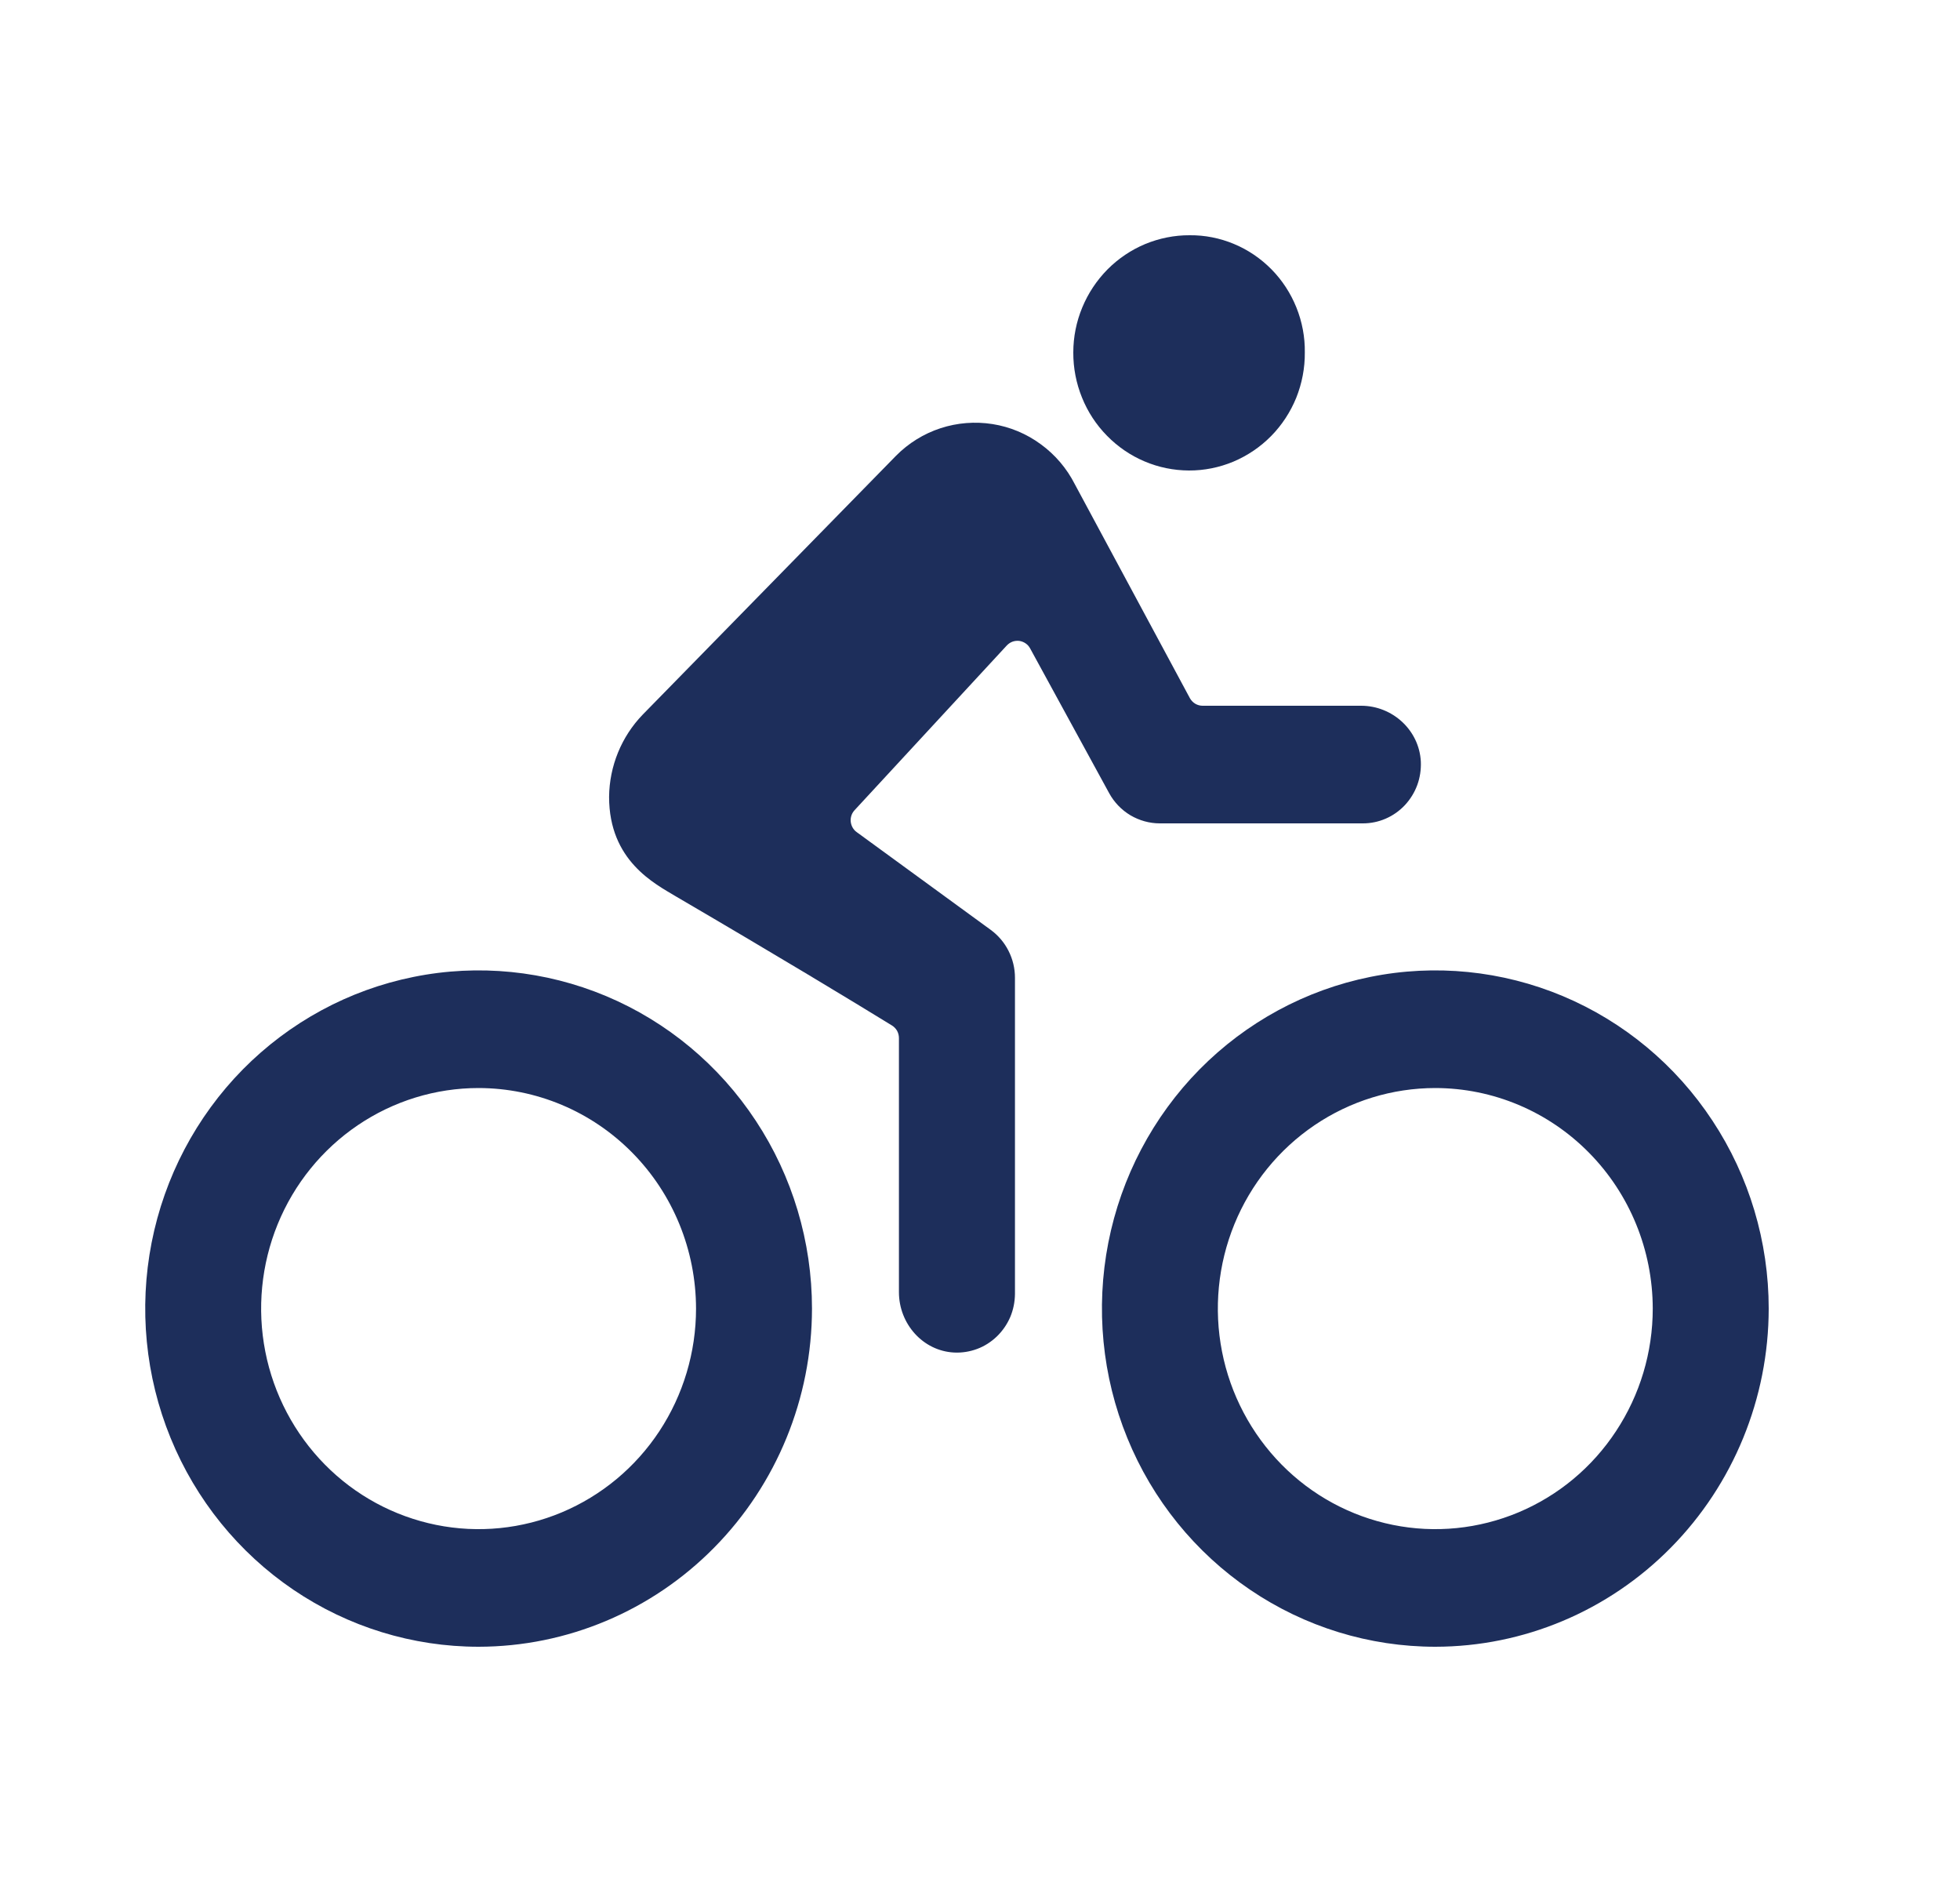
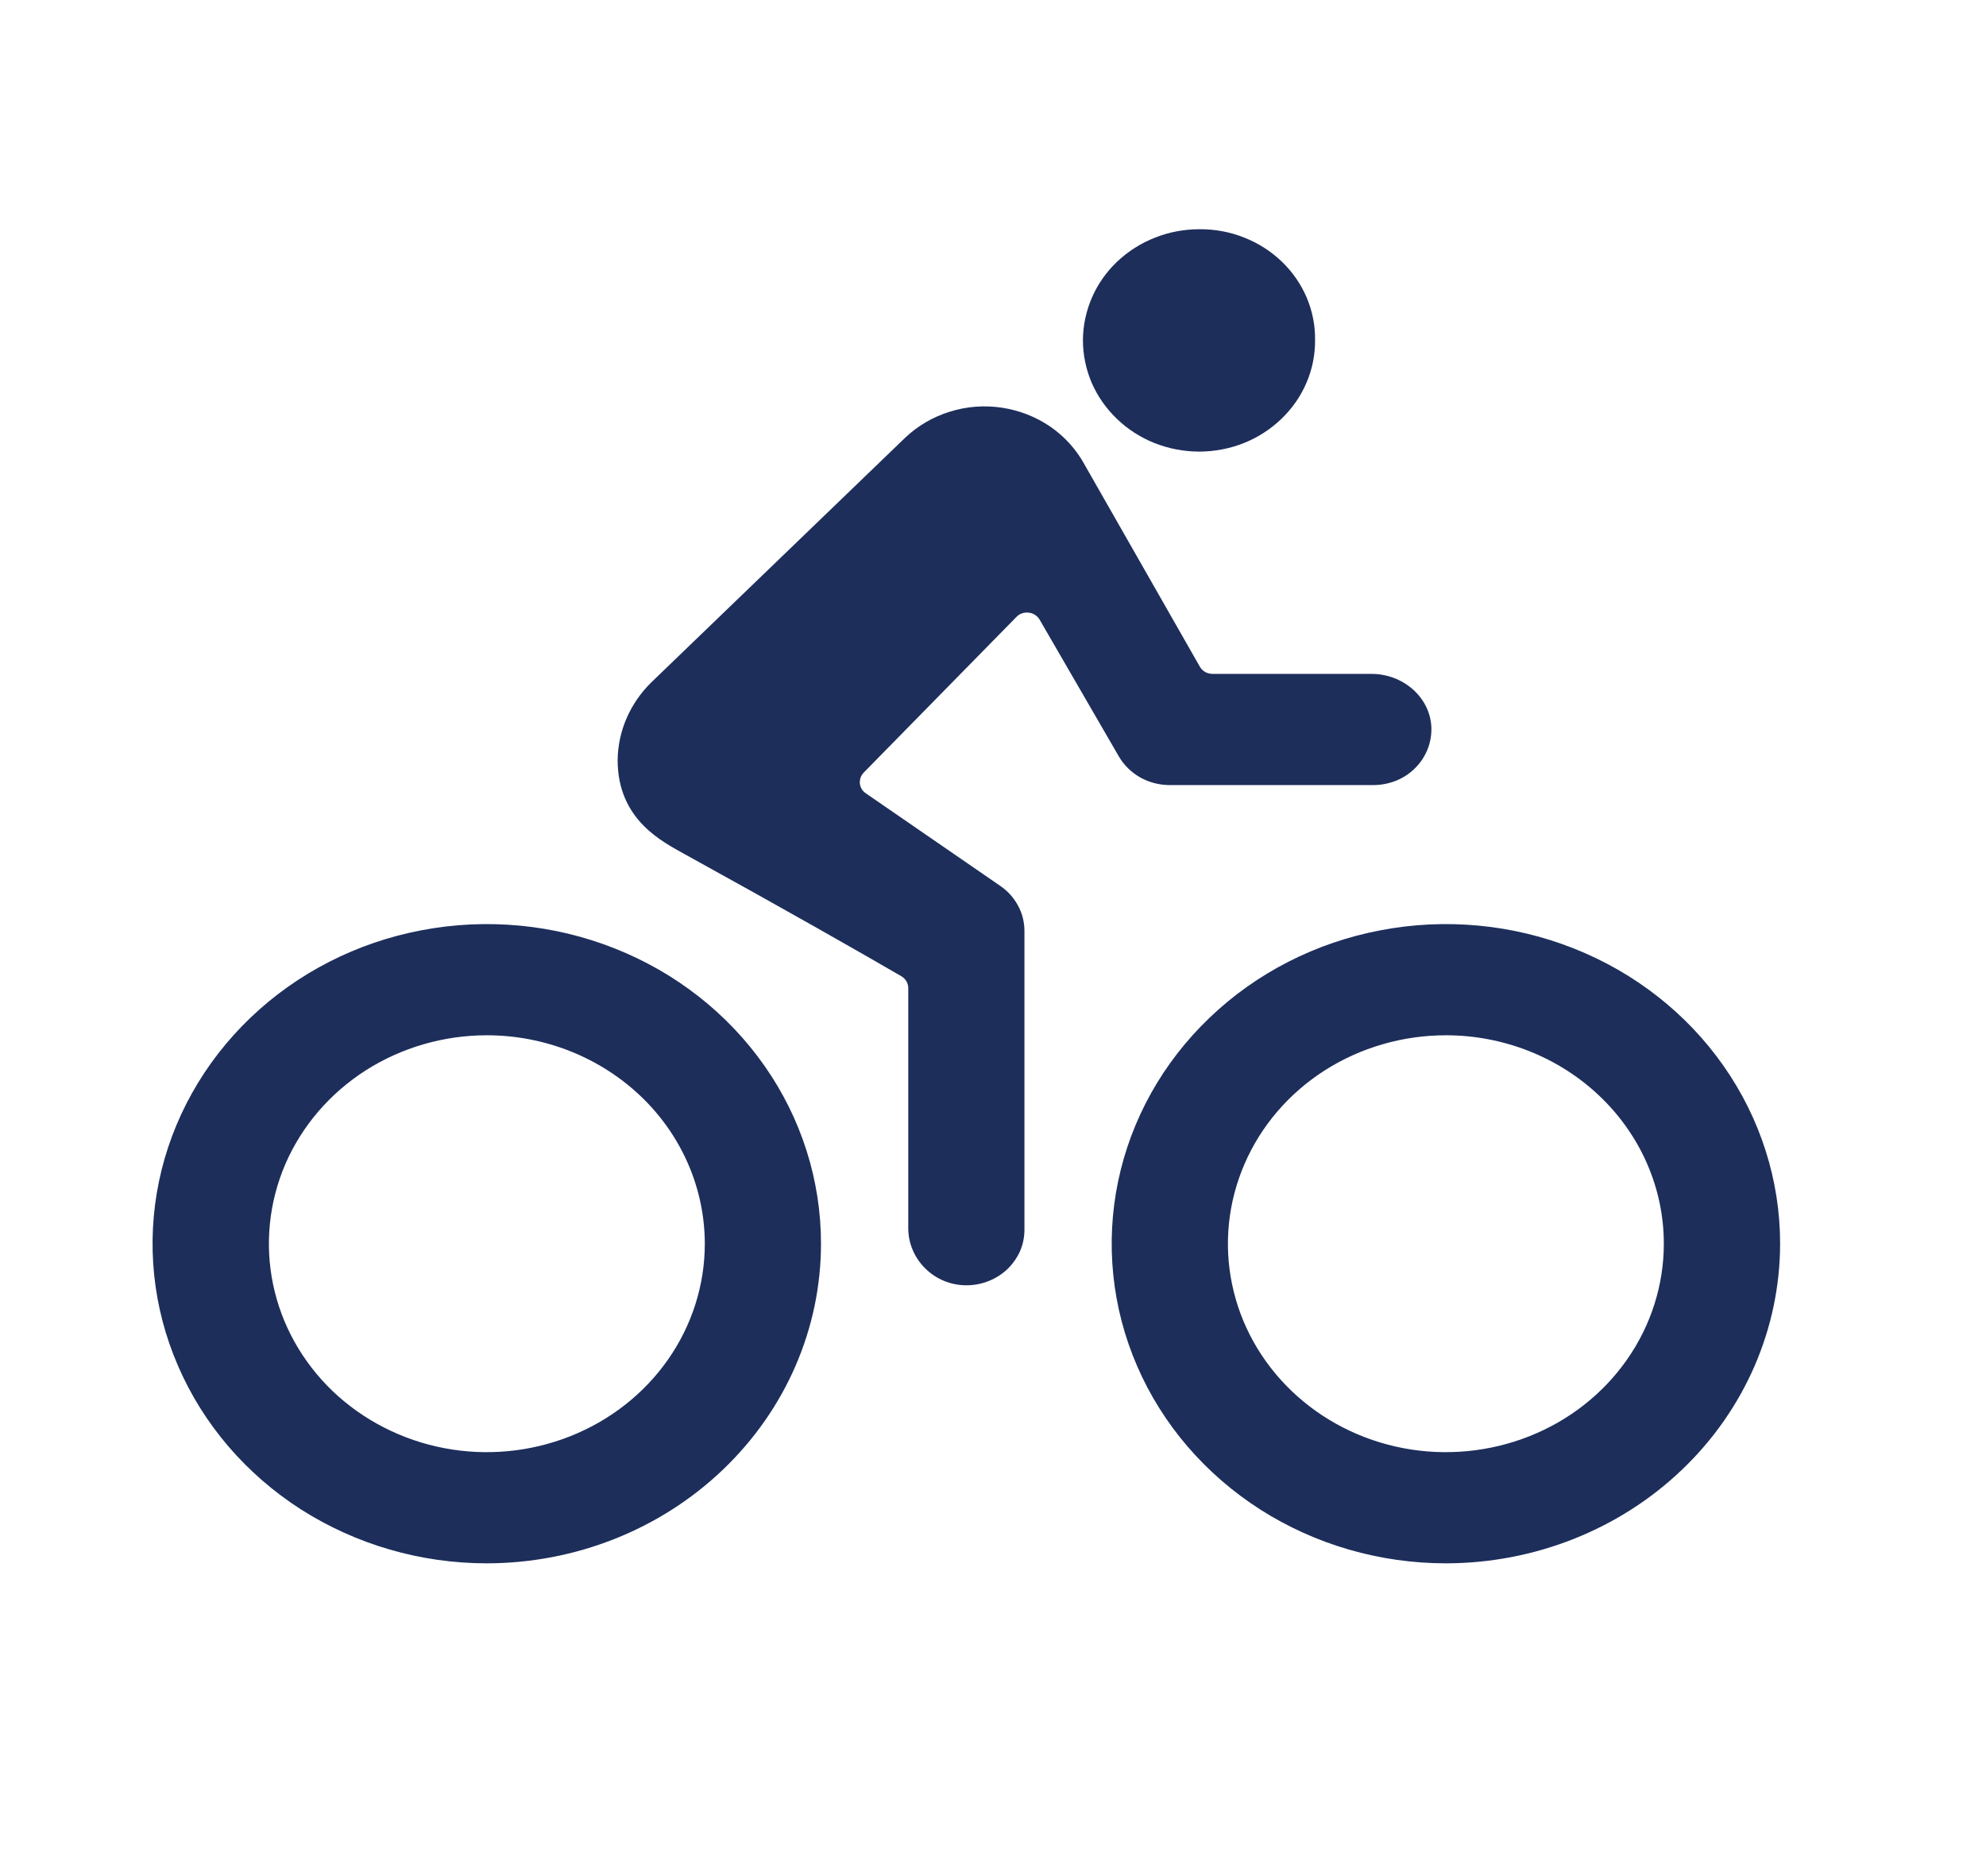
- <svg xmlns="http://www.w3.org/2000/svg" width="25" height="24" viewBox="0 0 25 24" fill="none">
-   <path d="M18.308 21C17.466 21 16.644 20.747 15.945 20.273C15.246 19.799 14.7 19.126 14.379 18.338C14.057 17.55 13.973 16.683 14.137 15.846C14.301 15.01 14.706 14.241 15.3 13.638C15.895 13.035 16.653 12.624 17.478 12.458C18.303 12.291 19.158 12.377 19.935 12.703C20.712 13.03 21.376 13.582 21.843 14.292C22.311 15.001 22.56 15.835 22.56 16.688C22.559 17.831 22.11 18.927 21.313 19.735C20.516 20.544 19.435 20.999 18.308 21ZM18.308 13.875C17.759 13.875 17.223 14.04 16.767 14.349C16.311 14.658 15.955 15.097 15.745 15.611C15.535 16.125 15.48 16.691 15.587 17.236C15.694 17.782 15.959 18.283 16.346 18.676C16.734 19.07 17.228 19.337 17.766 19.446C18.304 19.555 18.862 19.499 19.369 19.286C19.876 19.073 20.309 18.713 20.613 18.25C20.918 17.788 21.081 17.244 21.081 16.688C21.08 15.942 20.788 15.227 20.268 14.7C19.748 14.172 19.043 13.876 18.308 13.875Z" fill="#1D2E5B" />
-   <path d="M6.104 21C5.263 21 4.441 20.747 3.742 20.273C3.043 19.799 2.498 19.126 2.176 18.338C1.854 17.55 1.77 16.683 1.934 15.846C2.098 15.01 2.503 14.241 3.097 13.638C3.692 13.035 4.45 12.624 5.275 12.458C6.1 12.291 6.955 12.377 7.732 12.703C8.509 13.03 9.173 13.582 9.64 14.292C10.108 15.001 10.357 15.835 10.357 16.688C10.356 17.831 9.907 18.927 9.11 19.735C8.313 20.544 7.232 20.999 6.104 21ZM6.104 13.875C5.556 13.875 5.02 14.04 4.564 14.349C4.108 14.658 3.752 15.097 3.542 15.611C3.332 16.125 3.277 16.691 3.384 17.236C3.491 17.782 3.756 18.283 4.143 18.676C4.531 19.07 5.025 19.337 5.563 19.446C6.101 19.555 6.659 19.499 7.166 19.286C7.673 19.073 8.106 18.713 8.411 18.25C8.715 17.788 8.878 17.244 8.878 16.688C8.877 15.942 8.585 15.227 8.065 14.7C7.545 14.172 6.84 13.876 6.104 13.875Z" fill="#1D2E5B" />
-   <path d="M15.164 6C15.359 6.001 15.552 5.962 15.732 5.887C15.912 5.811 16.076 5.7 16.213 5.561C16.351 5.421 16.46 5.254 16.534 5.072C16.607 4.889 16.645 4.693 16.643 4.495C16.646 4.299 16.609 4.104 16.536 3.922C16.463 3.74 16.355 3.574 16.218 3.435C16.081 3.296 15.918 3.185 15.739 3.111C15.56 3.036 15.367 2.998 15.174 3C14.979 2.999 14.787 3.038 14.607 3.112C14.428 3.187 14.264 3.297 14.126 3.436C13.989 3.575 13.879 3.74 13.804 3.922C13.729 4.103 13.69 4.298 13.69 4.495C13.689 4.692 13.727 4.888 13.801 5.07C13.874 5.252 13.983 5.418 14.12 5.557C14.257 5.697 14.419 5.808 14.599 5.884C14.778 5.96 14.97 5.999 15.164 6Z" fill="#1D2E5B" />
-   <path d="M17.362 9H15.339C15.306 9 15.274 8.991 15.245 8.974C15.217 8.957 15.193 8.932 15.177 8.903L13.71 6.176C13.607 5.973 13.458 5.798 13.275 5.665C13.093 5.531 12.882 5.443 12.66 5.408C12.437 5.373 12.21 5.391 11.996 5.461C11.782 5.531 11.587 5.652 11.428 5.813L8.198 9.113C7.927 9.393 7.773 9.769 7.769 10.162C7.769 10.978 8.351 11.269 8.624 11.433C9.941 12.203 10.869 12.765 11.378 13.078C11.405 13.095 11.427 13.118 11.443 13.146C11.458 13.174 11.466 13.206 11.466 13.238V16.478C11.466 16.882 11.772 17.228 12.17 17.248C12.27 17.253 12.37 17.237 12.464 17.202C12.558 17.167 12.643 17.112 12.716 17.042C12.788 16.972 12.846 16.888 12.886 16.795C12.925 16.702 12.945 16.602 12.946 16.5V12.469C12.946 12.35 12.918 12.232 12.864 12.126C12.811 12.02 12.733 11.929 12.638 11.859L10.928 10.612C10.906 10.597 10.888 10.576 10.875 10.553C10.862 10.53 10.854 10.504 10.851 10.478C10.848 10.451 10.852 10.424 10.86 10.399C10.869 10.373 10.883 10.35 10.901 10.331L12.842 8.231C12.862 8.21 12.887 8.193 12.914 8.183C12.941 8.173 12.971 8.17 13 8.173C13.029 8.177 13.056 8.187 13.081 8.204C13.105 8.22 13.125 8.242 13.139 8.268L14.147 10.114C14.211 10.231 14.305 10.329 14.419 10.397C14.533 10.464 14.662 10.5 14.794 10.5H17.383C17.483 10.5 17.582 10.48 17.674 10.44C17.767 10.4 17.85 10.341 17.919 10.268C17.988 10.194 18.042 10.107 18.077 10.012C18.112 9.917 18.127 9.815 18.123 9.714C18.103 9.31 17.76 9 17.362 9Z" fill="#1D2E5B" />
+ <svg xmlns="http://www.w3.org/2000/svg" width="18" height="17" viewBox="0 0 18 17" fill="none">
+   <path d="M13.105 14.172C12.506 14.172 11.92 14.002 11.422 13.684C10.924 13.365 10.535 12.913 10.306 12.383C10.077 11.854 10.017 11.271 10.134 10.709C10.251 10.147 10.539 9.631 10.963 9.226C11.386 8.82 11.926 8.544 12.514 8.433C13.101 8.321 13.71 8.378 14.264 8.598C14.817 8.817 15.29 9.188 15.623 9.665C15.956 10.141 16.134 10.701 16.134 11.274C16.133 12.043 15.814 12.779 15.246 13.322C14.678 13.866 13.908 14.171 13.105 14.172V14.172ZM13.105 9.385C12.714 9.385 12.332 9.496 12.007 9.703C11.682 9.911 11.429 10.206 11.28 10.551C11.13 10.897 11.091 11.277 11.167 11.643C11.243 12.01 11.431 12.346 11.708 12.611C11.984 12.875 12.336 13.055 12.719 13.128C13.102 13.201 13.5 13.163 13.861 13.02C14.222 12.877 14.53 12.635 14.747 12.324C14.964 12.014 15.08 11.648 15.08 11.274C15.08 10.773 14.871 10.293 14.501 9.939C14.131 9.585 13.629 9.385 13.105 9.385V9.385Z" fill="#1D2E5B" />
+   <path d="M4.412 14.172C3.813 14.172 3.228 14.002 2.729 13.684C2.231 13.365 1.843 12.913 1.614 12.383C1.384 11.854 1.324 11.271 1.441 10.709C1.558 10.147 1.847 9.631 2.27 9.226C2.694 8.82 3.234 8.544 3.821 8.433C4.409 8.321 5.018 8.378 5.572 8.598C6.125 8.817 6.598 9.188 6.931 9.665C7.264 10.141 7.441 10.701 7.441 11.274C7.441 12.043 7.121 12.779 6.553 13.322C5.985 13.866 5.215 14.171 4.412 14.172V14.172ZM4.412 9.385C4.022 9.385 3.64 9.496 3.315 9.703C2.99 9.911 2.737 10.206 2.587 10.551C2.438 10.897 2.399 11.277 2.475 11.643C2.551 12.01 2.739 12.346 3.015 12.611C3.292 12.875 3.644 13.055 4.027 13.128C4.41 13.201 4.807 13.163 5.168 13.02C5.529 12.877 5.838 12.635 6.055 12.324C6.272 12.014 6.388 11.648 6.388 11.274C6.387 10.773 6.179 10.293 5.809 9.939C5.438 9.585 4.936 9.385 4.412 9.385V9.385Z" fill="#1D2E5B" />
+   <path d="M10.866 4.094C11.005 4.094 11.142 4.068 11.27 4.018C11.399 3.967 11.515 3.892 11.613 3.798C11.711 3.704 11.789 3.593 11.841 3.47C11.894 3.347 11.92 3.216 11.919 3.083C11.921 2.951 11.895 2.82 11.843 2.697C11.791 2.575 11.714 2.464 11.616 2.37C11.519 2.277 11.403 2.203 11.275 2.153C11.147 2.102 11.01 2.077 10.872 2.078C10.734 2.078 10.597 2.103 10.469 2.154C10.341 2.204 10.225 2.278 10.126 2.371C10.028 2.464 9.95 2.575 9.897 2.697C9.844 2.819 9.816 2.95 9.815 3.083C9.815 3.215 9.842 3.346 9.894 3.469C9.947 3.591 10.024 3.702 10.122 3.796C10.219 3.89 10.335 3.965 10.463 4.016C10.591 4.067 10.727 4.093 10.866 4.094V4.094Z" fill="#1D2E5B" />
+   <path d="M12.431 6.109H10.991C10.967 6.109 10.944 6.103 10.923 6.092C10.903 6.08 10.886 6.064 10.875 6.044L9.83 4.212C9.756 4.076 9.65 3.958 9.52 3.868C9.39 3.779 9.24 3.72 9.082 3.696C8.923 3.672 8.761 3.684 8.609 3.732C8.456 3.779 8.318 3.86 8.204 3.968L5.904 6.185C5.711 6.374 5.601 6.626 5.598 6.89C5.598 7.438 6.013 7.634 6.207 7.744C7.145 8.261 7.806 8.639 8.168 8.849C8.188 8.861 8.204 8.876 8.215 8.895C8.226 8.914 8.232 8.935 8.232 8.957V11.134C8.232 11.405 8.45 11.637 8.733 11.651C8.804 11.654 8.875 11.644 8.942 11.62C9.009 11.596 9.07 11.56 9.122 11.513C9.173 11.466 9.214 11.409 9.243 11.347C9.271 11.284 9.285 11.217 9.285 11.148V8.44C9.285 8.36 9.266 8.281 9.227 8.21C9.189 8.139 9.134 8.077 9.066 8.031L7.848 7.192C7.833 7.182 7.82 7.169 7.81 7.153C7.801 7.137 7.795 7.12 7.793 7.102C7.792 7.084 7.794 7.066 7.8 7.049C7.806 7.032 7.816 7.017 7.829 7.003L9.212 5.593C9.226 5.578 9.243 5.567 9.263 5.56C9.282 5.554 9.303 5.551 9.324 5.554C9.345 5.556 9.364 5.563 9.381 5.574C9.399 5.586 9.413 5.6 9.423 5.618L10.141 6.858C10.187 6.937 10.254 7.002 10.335 7.048C10.416 7.093 10.508 7.117 10.602 7.117H12.446C12.518 7.117 12.588 7.103 12.654 7.077C12.72 7.05 12.779 7.011 12.828 6.961C12.877 6.912 12.915 6.853 12.94 6.789C12.965 6.725 12.976 6.657 12.973 6.589C12.959 6.318 12.715 6.109 12.431 6.109Z" fill="#1D2E5B" />
</svg>
